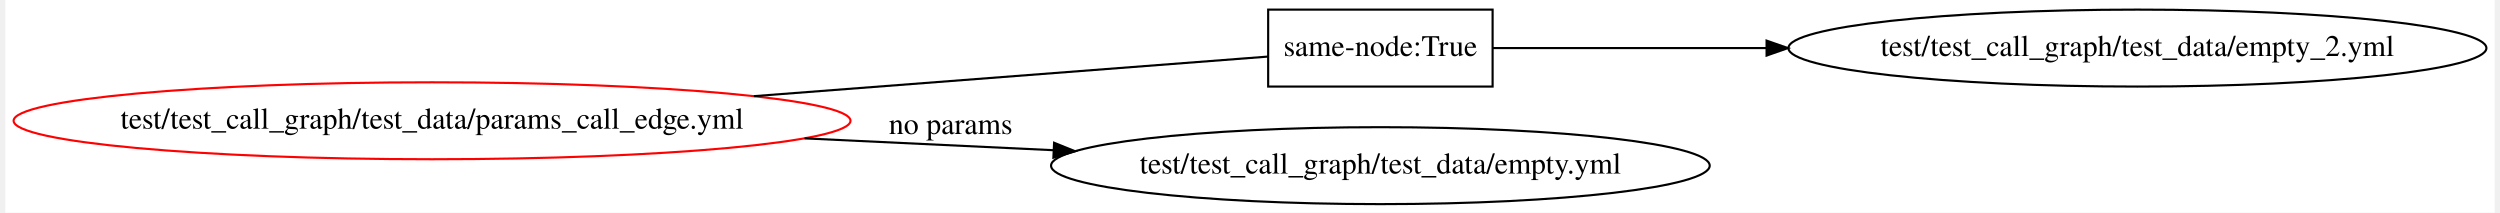
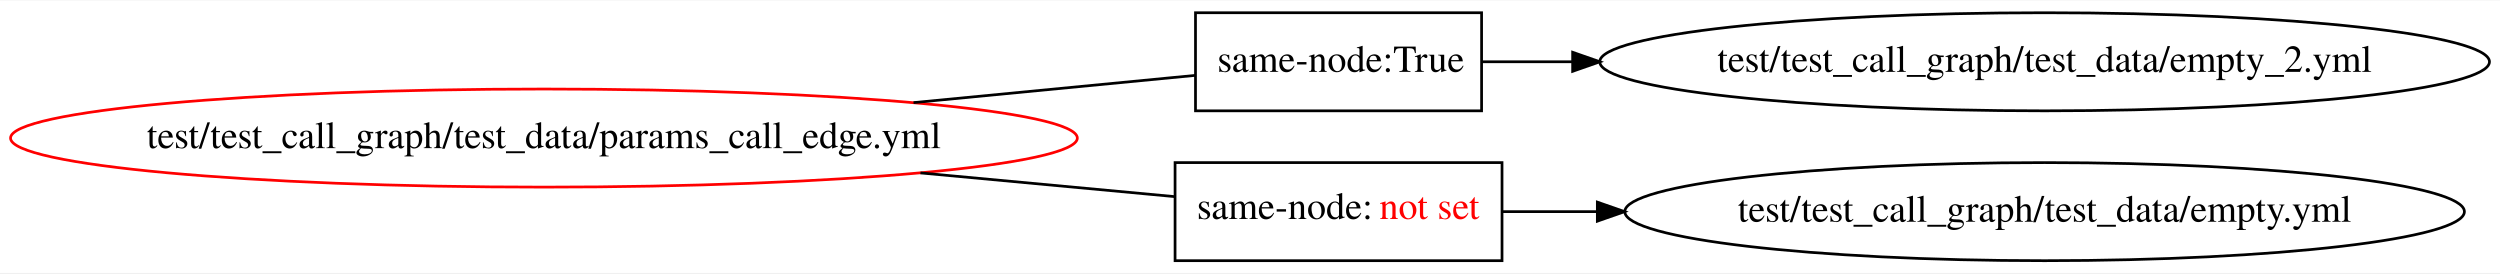
- <svg xmlns="http://www.w3.org/2000/svg" width="576pt" height="49pt" viewBox="0.00 0.00 576.00 49.21">
-   <g id="graph0" class="graph" transform="scale(0.494587 0.494587) rotate(0) translate(4 95.5)">
-     <polygon fill="white" stroke="none" points="-4,4 -4,-95.5 1160.61,-95.5 1160.61,4 -4,4" />
+ <svg xmlns="http://www.w3.org/2000/svg" width="576pt" height="63pt" viewBox="0.00 0.00 576.00 62.78">
+   <g id="graph0" class="graph" transform="scale(0.627768 0.627768) rotate(0) translate(4 96)">
+     <polygon fill="white" stroke="none" points="-4,4 -4,-96 913.536,-96 913.536,4 -4,4" />
    <g id="node1" class="node">
-       <ellipse fill="none" stroke="red" cx="195.633" cy="-39" rx="195.765" ry="18" />
-       <text text-anchor="middle" x="195.633" y="-35.3" font-family="Times,serif" font-size="14.00">test/test_call_graph/test_data/params_call_edge.yml</text>
+       <ellipse fill="none" stroke="red" cx="195.633" cy="-45.5" rx="195.765" ry="18" />
+       <text text-anchor="middle" x="195.633" y="-41.8" font-family="Times,serif" font-size="14.00">test/test_call_graph/test_data/params_call_edge.yml</text>
    </g>
    <g id="node2" class="node">
-       <polygon fill="none" stroke="black" points="586.802,-55 586.802,-91 691.802,-91 691.802,-55 586.802,-55" />
-       <text text-anchor="middle" x="639.302" y="-69.3" font-family="Times,serif" font-size="14.00">same-node:True</text>
+       <polygon fill="none" stroke="black" points="434.765,-55.5 434.765,-91.5 539.765,-91.5 539.765,-55.5 434.765,-55.5" />
+       <text text-anchor="start" x="442.765" y="-69.8" font-family="Times,serif" font-size="14.00">same-node:True</text>
    </g>
    <g id="edge1" class="edge">
-       <path fill="none" stroke="black" d="M346.162,-50.511C429.497,-56.926 528.009,-64.51 586.704,-69.028" />
+       <path fill="none" stroke="black" d="M331.274,-58.516C368.058,-62.072 405.721,-65.713 434.709,-68.516" />
    </g>
    <g id="node4" class="node">
-       <ellipse fill="none" stroke="black" cx="639.302" cy="-18" rx="154.073" ry="18" />
-       <text text-anchor="middle" x="639.302" y="-14.3" font-family="Times,serif" font-size="14.00">test/test_call_graph/test_data/empty.yml</text>
+       <polygon fill="none" stroke="black" points="427.265,-0.5 427.265,-36.5 547.265,-36.5 547.265,-0.5 427.265,-0.5" />
+       <text text-anchor="start" x="435.265" y="-15.8" font-family="Times,serif" font-size="14.00">same-node: </text>
+       <text text-anchor="start" x="502.265" y="-15.8" font-family="Times,serif" font-size="14.00" fill="red">not set</text>
    </g>
    <g id="edge3" class="edge">
-       <path fill="none" stroke="black" d="M369.924,-30.761C408.415,-28.93 448.928,-27.004 486.481,-25.219" />
-       <polygon fill="black" stroke="black" points="486.652,-28.715 496.474,-24.743 486.319,-21.722 486.652,-28.715" />
-       <text text-anchor="middle" x="438.265" y="-32.8" font-family="Times,serif" font-size="14.00">no params</text>
+       <path fill="none" stroke="black" d="M333.815,-32.712C366.567,-29.659 399.841,-26.557 426.911,-24.033" />
    </g>
    <g id="node3" class="node">
-       <ellipse fill="none" stroke="black" cx="993.473" cy="-73" rx="163.271" ry="18" />
-       <text text-anchor="middle" x="993.473" y="-69.3" font-family="Times,serif" font-size="14.00">test/test_call_graph/test_data/empty_2.yml</text>
+       <ellipse fill="none" stroke="black" cx="746.401" cy="-73.5" rx="163.271" ry="18" />
+       <text text-anchor="middle" x="746.401" y="-69.8" font-family="Times,serif" font-size="14.00">test/test_call_graph/test_data/empty_2.yml</text>
    </g>
    <g id="edge2" class="edge">
-       <path fill="none" stroke="black" d="M691.888,-73C726.062,-73 773.046,-73 819.718,-73" />
-       <polygon fill="black" stroke="black" points="819.982,-76.5 829.982,-73 819.982,-69.5 819.982,-76.5" />
+       <path fill="none" stroke="black" d="M539.991,-73.5C550.188,-73.5 561.404,-73.5 573.174,-73.5" />
+       <polygon fill="black" stroke="black" points="573.181,-77 583.181,-73.5 573.181,-70 573.181,-77" />
+     </g>
+     <g id="node5" class="node">
+       <ellipse fill="none" stroke="black" cx="746.401" cy="-18.5" rx="154.073" ry="18" />
+       <text text-anchor="middle" x="746.401" y="-14.8" font-family="Times,serif" font-size="14.00">test/test_call_graph/test_data/empty.yml</text>
+     </g>
+     <g id="edge4" class="edge">
+       <path fill="none" stroke="black" d="M547.58,-18.5C558.298,-18.5 569.932,-18.5 582.009,-18.5" />
+       <polygon fill="black" stroke="black" points="582.247,-22 592.247,-18.5 582.247,-15 582.247,-22" />
    </g>
  </g>
</svg>
